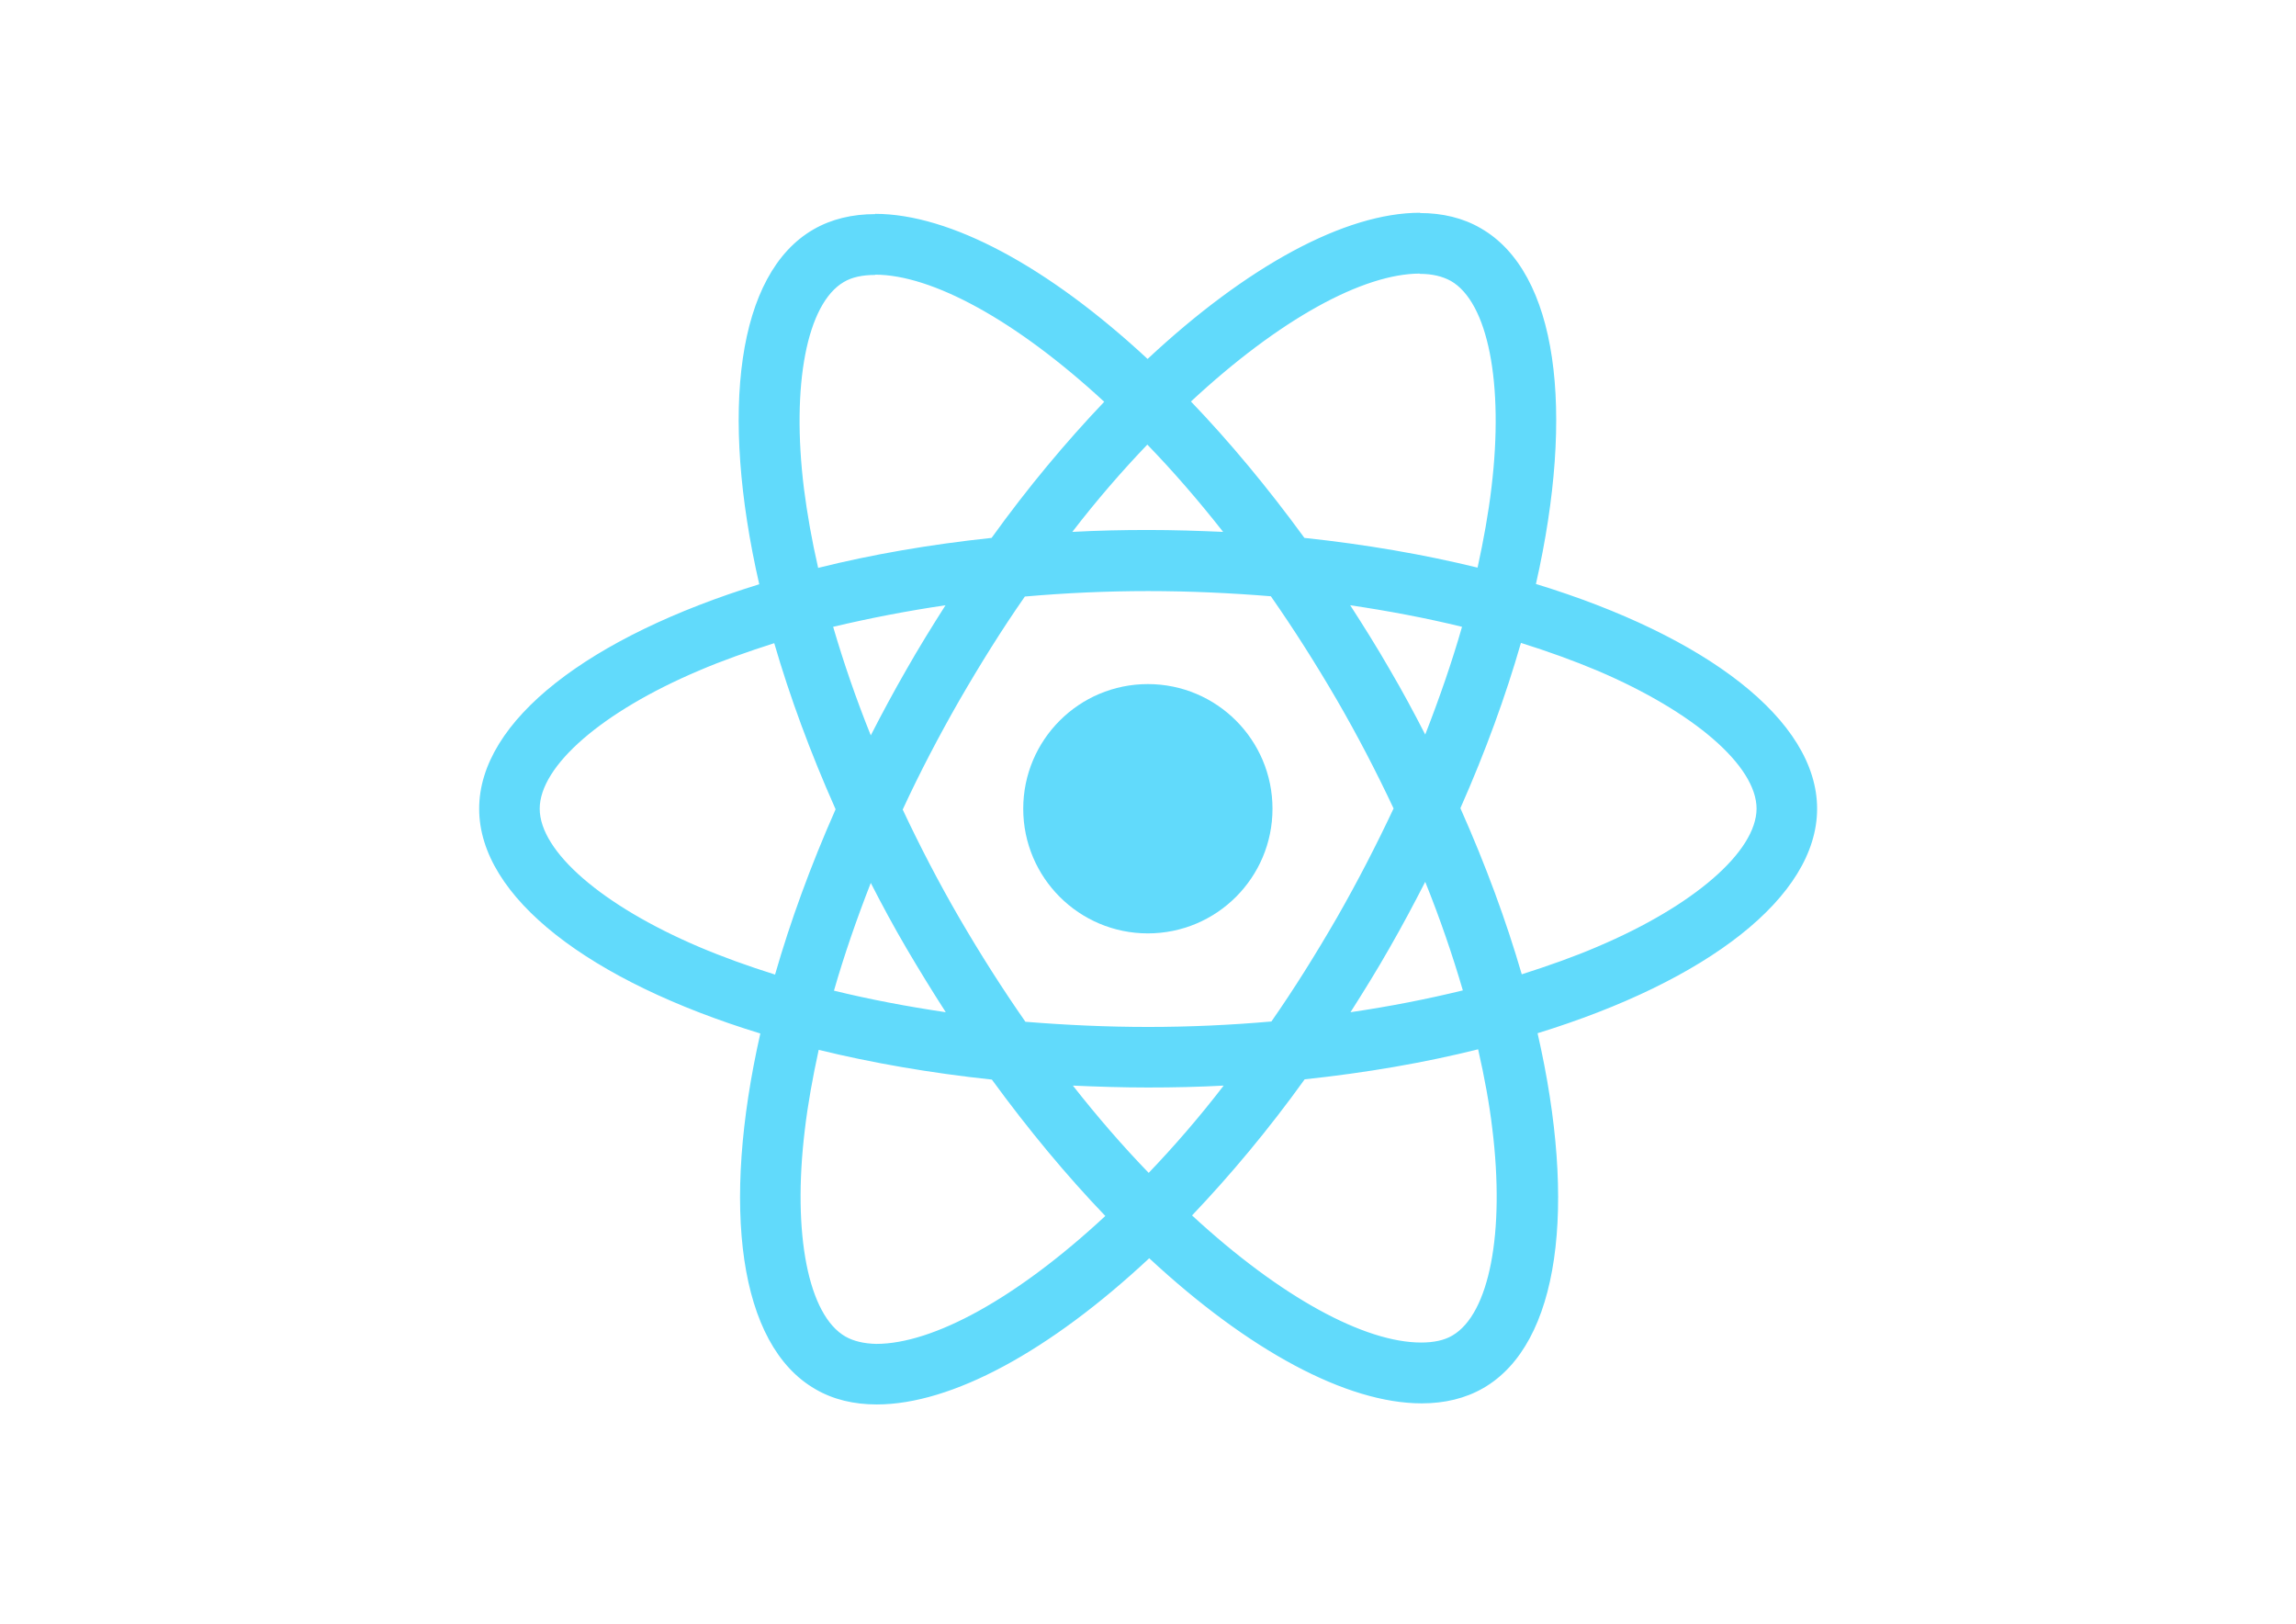
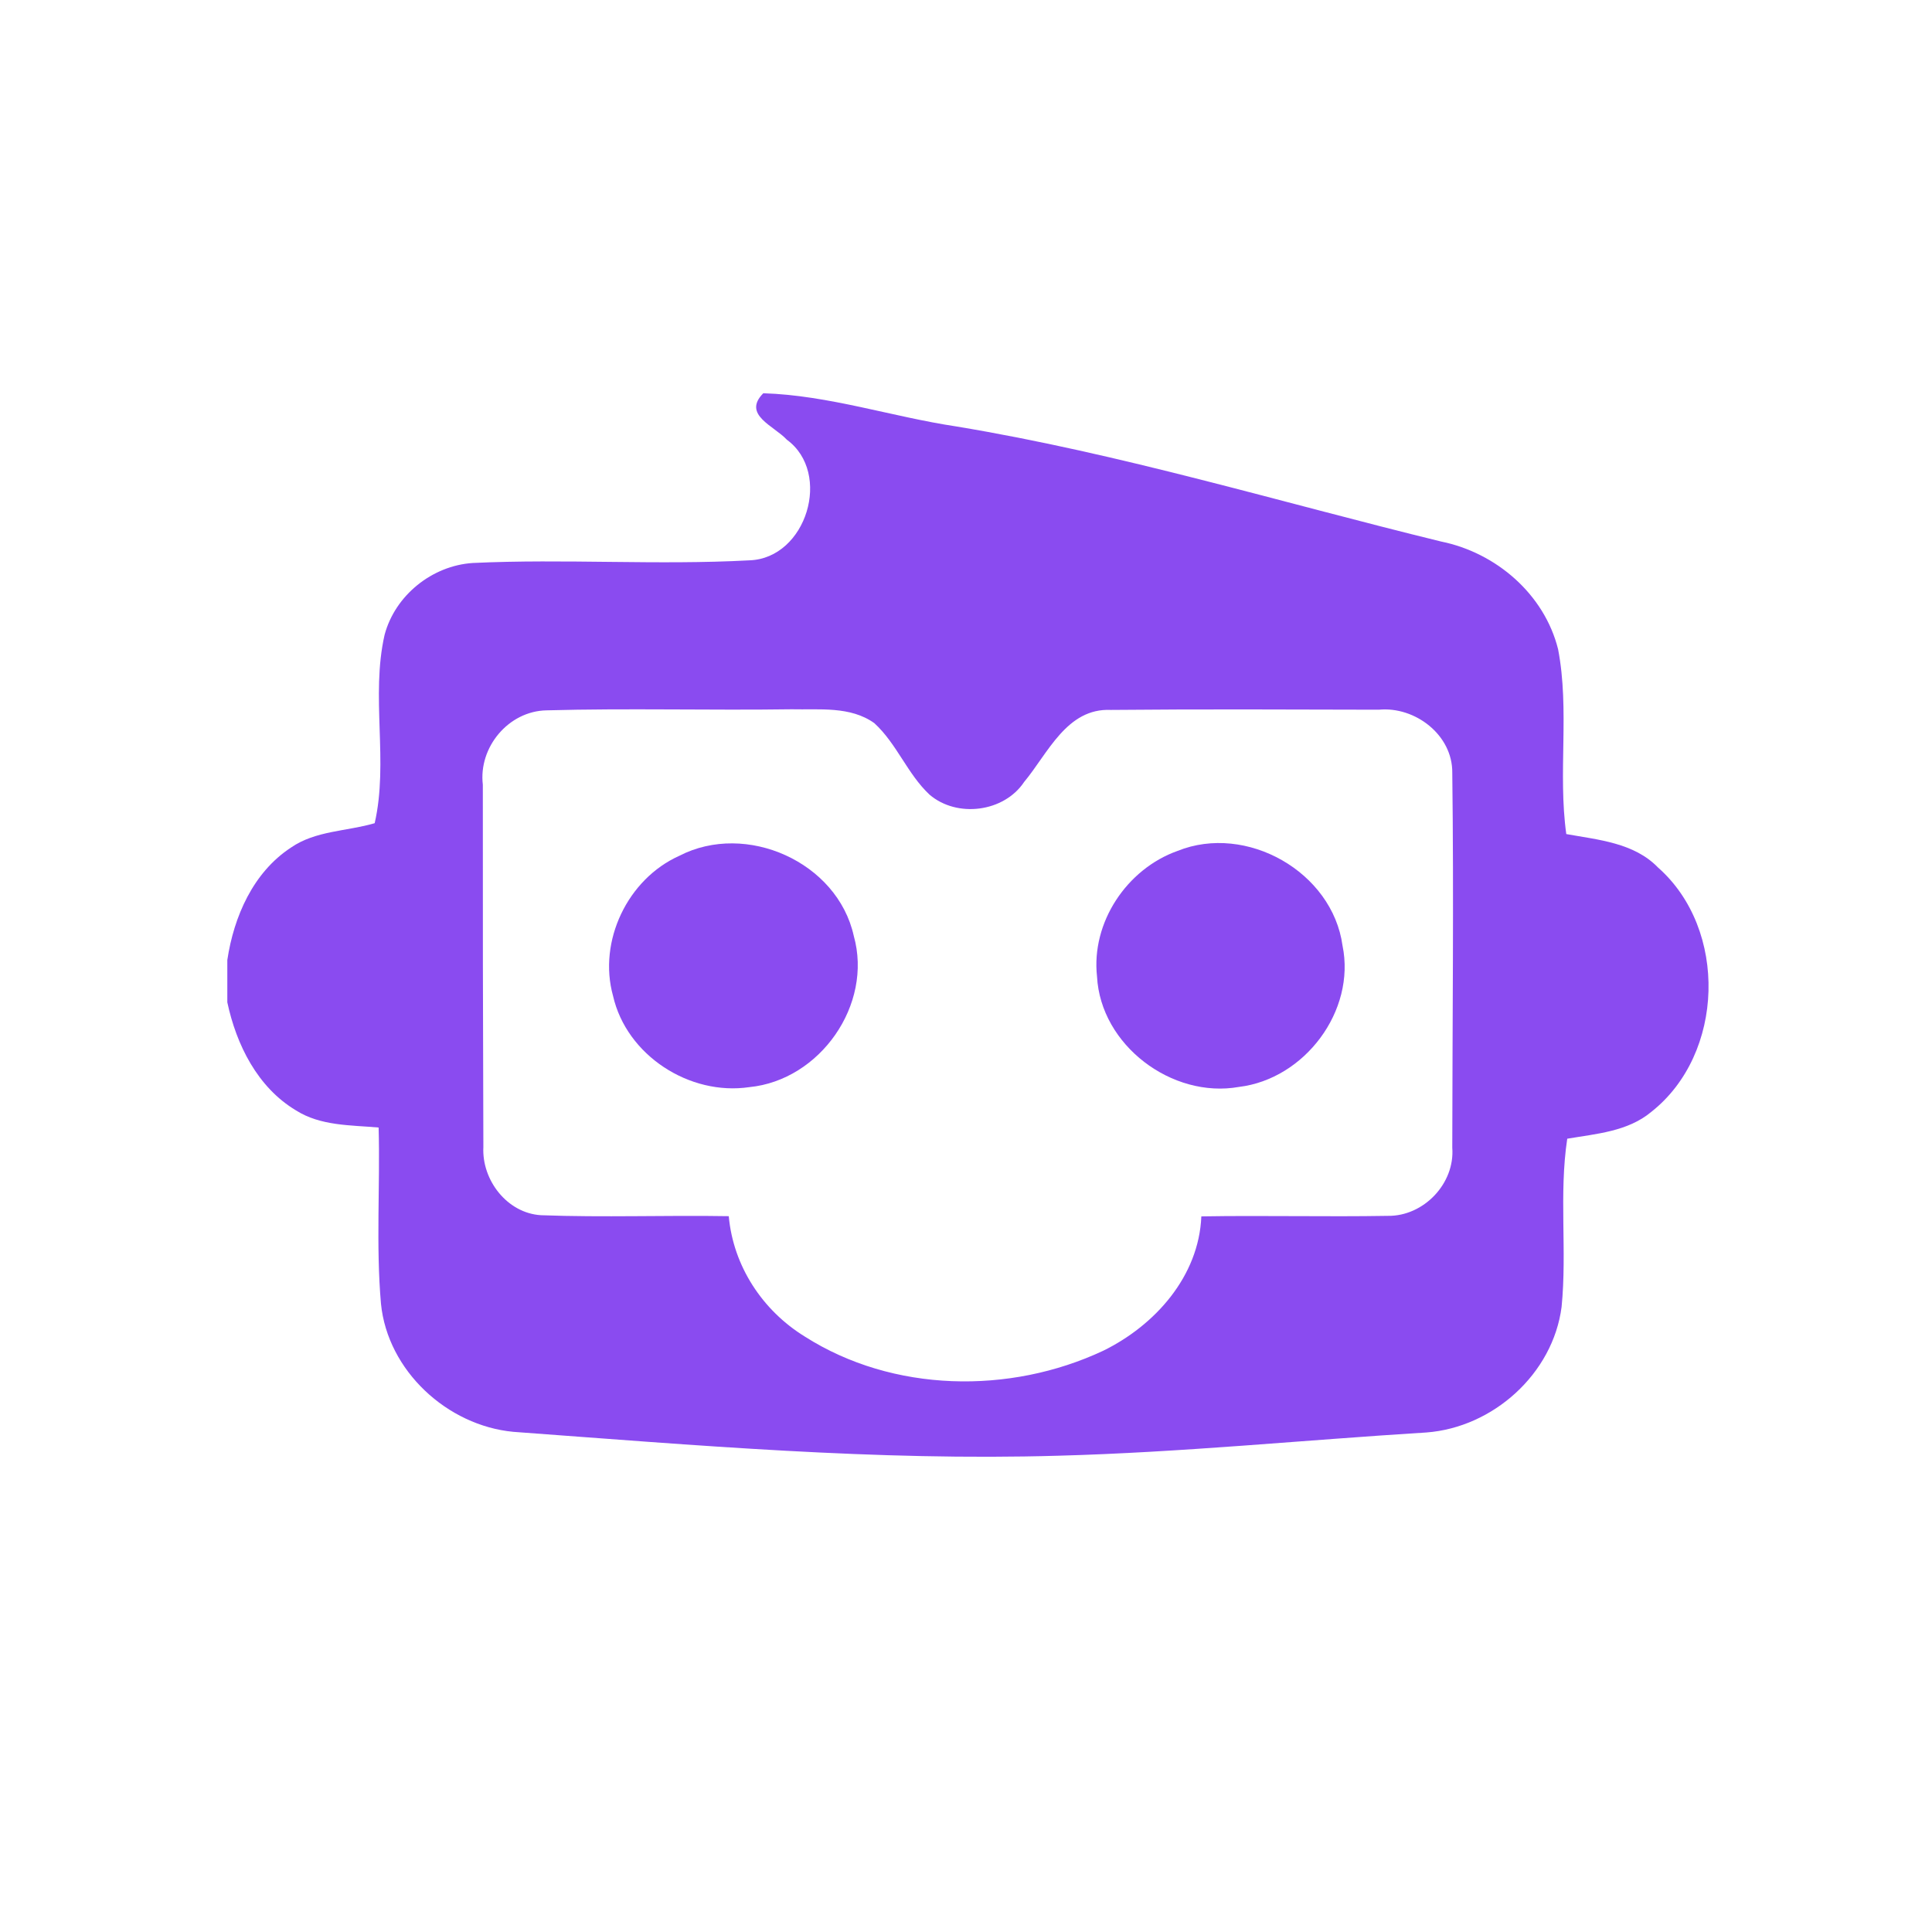
- <svg xmlns="http://www.w3.org/2000/svg" viewBox="0 0 841.9 595.3">
-   <g fill="#61DAFB">
-     <path d="M666.3 296.5c0-32.5-40.7-63.3-103.1-82.4 14.4-63.6 8-114.2-20.2-130.4-6.5-3.8-14.1-5.6-22.4-5.6v22.3c4.6 0 8.3.9 11.4 2.6 13.6 7.8 19.5 37.5 14.9 75.7-1.1 9.4-2.9 19.3-5.1 29.4-19.6-4.8-41-8.5-63.5-10.9-13.5-18.5-27.5-35.3-41.6-50 32.6-30.3 63.2-46.9 84-46.9V78c-27.5 0-63.5 19.6-99.9 53.6-36.4-33.8-72.4-53.2-99.9-53.2v22.3c20.7 0 51.4 16.5 84 46.6-14 14.7-28 31.4-41.3 49.9-22.6 2.4-44 6.1-63.6 11-2.3-10-4-19.7-5.2-29-4.7-38.2 1.1-67.9 14.6-75.8 3-1.8 6.9-2.6 11.5-2.6V78.5c-8.4 0-16 1.8-22.6 5.6-28.1 16.2-34.4 66.7-19.9 130.1-62.2 19.2-102.7 49.9-102.7 82.3 0 32.5 40.7 63.3 103.1 82.4-14.4 63.6-8 114.2 20.2 130.4 6.5 3.8 14.1 5.6 22.5 5.6 27.5 0 63.5-19.6 99.9-53.6 36.4 33.8 72.4 53.2 99.9 53.2 8.4 0 16-1.8 22.6-5.6 28.1-16.2 34.4-66.7 19.9-130.1 62-19.1 102.5-49.9 102.5-82.3zm-130.2-66.7c-3.7 12.9-8.3 26.2-13.5 39.5-4.1-8-8.4-16-13.1-24-4.6-8-9.5-15.8-14.4-23.4 14.2 2.1 27.9 4.7 41 7.9zm-45.8 106.5c-7.8 13.5-15.8 26.3-24.1 38.2-14.9 1.3-30 2-45.2 2-15.1 0-30.2-.7-45-1.9-8.3-11.9-16.4-24.6-24.2-38-7.6-13.1-14.5-26.4-20.8-39.8 6.2-13.4 13.2-26.8 20.7-39.9 7.8-13.5 15.8-26.3 24.1-38.2 14.9-1.3 30-2 45.2-2 15.1 0 30.2.7 45 1.9 8.3 11.9 16.4 24.6 24.2 38 7.6 13.1 14.5 26.4 20.8 39.8-6.3 13.4-13.2 26.8-20.7 39.9zm32.3-13c5.4 13.4 10 26.8 13.8 39.8-13.1 3.2-26.9 5.9-41.2 8 4.9-7.7 9.8-15.6 14.4-23.7 4.6-8 8.9-16.1 13-24.1zM421.2 430c-9.3-9.6-18.6-20.3-27.8-32 9 .4 18.2.7 27.5.7 9.4 0 18.7-.2 27.8-.7-9 11.7-18.3 22.4-27.5 32zm-74.4-58.9c-14.2-2.1-27.9-4.7-41-7.9 3.7-12.9 8.3-26.2 13.5-39.5 4.1 8 8.4 16 13.1 24 4.7 8 9.5 15.8 14.4 23.4zM420.7 163c9.3 9.6 18.6 20.3 27.8 32-9-.4-18.2-.7-27.5-.7-9.4 0-18.7.2-27.8.7 9-11.7 18.3-22.4 27.5-32zm-74 58.9c-4.9 7.7-9.8 15.6-14.4 23.7-4.6 8-8.9 16-13 24-5.4-13.4-10-26.8-13.8-39.8 13.1-3.1 26.9-5.8 41.2-7.9zm-90.5 125.2c-35.4-15.1-58.3-34.9-58.3-50.6 0-15.7 22.9-35.6 58.3-50.6 8.6-3.7 18-7 27.7-10.1 5.7 19.6 13.2 40 22.5 60.9-9.2 20.8-16.6 41.1-22.2 60.6-9.9-3.1-19.3-6.5-28-10.2zM310 490c-13.6-7.8-19.5-37.5-14.9-75.7 1.1-9.4 2.9-19.3 5.1-29.4 19.6 4.8 41 8.5 63.5 10.9 13.5 18.5 27.5 35.3 41.6 50-32.6 30.3-63.2 46.9-84 46.9-4.5-.1-8.3-1-11.3-2.7zm237.2-76.2c4.7 38.2-1.1 67.9-14.6 75.8-3 1.8-6.9 2.6-11.5 2.6-20.7 0-51.4-16.5-84-46.6 14-14.7 28-31.4 41.3-49.9 22.6-2.4 44-6.1 63.6-11 2.3 10.1 4.1 19.8 5.2 29.1zm38.5-66.7c-8.6 3.7-18 7-27.7 10.1-5.7-19.6-13.2-40-22.5-60.9 9.2-20.8 16.6-41.1 22.2-60.6 9.9 3.1 19.3 6.5 28.1 10.2 35.4 15.1 58.3 34.9 58.3 50.6-.1 15.7-23 35.6-58.4 50.6zM320.8 78.4z" />
-     <circle cx="420.9" cy="296.5" r="45.7" />
-     <path d="M520.5 78.1z" />
+ <svg xmlns="http://www.w3.org/2000/svg" xml:space="preserve" width="10in" height="10in" version="1.1" style="shape-rendering:geometricPrecision; text-rendering:geometricPrecision; image-rendering:optimizeQuality; fill-rule:evenodd; clip-rule:evenodd" viewBox="0 0 10000 10000">
+   <defs>
+     <style type="text/css">
+    
+     .fil0 {fill:#8A4BF0;fill-rule:nonzero}
+    
+   </style>
+   </defs>
+   <g id="__x0023_Layer_x0020_1">
+     <g id="_2198540899312">
+       <g>
+         <path class="fil0" d="M3950.78 2035.45c338.63,10.48 666.24,121.88 1000.47,172.07 849.34,140.64 1673.89,391.58 2508.89,595.65 284.04,57.91 533.33,272.45 604.48,557.05 60.66,315.48 -1.66,639.77 42.46,956.9 164.91,29.78 350.21,44.67 474.31,172.63 363.46,319.89 345.8,965.72 -34.19,1265.2 -121.9,102.03 -285.69,113.61 -435.15,138.98 -43.57,288.44 -0.56,580.75 -29.23,870.31 -44.69,346.37 -354.64,624.34 -699.9,650.26 -634.8,39.15 -1268.52,103.14 -1904.43,120.22 -942.57,27.58 -1882.37,-54.59 -2821.07,-123.54 -342.49,-31.98 -651.35,-316.57 -685.54,-663.48 -26.47,-303.34 -3.86,-607.78 -12.13,-911.67 -144.5,-12.7 -300.57,-7.72 -427.99,-88.8 -199.09,-119.13 -308.3,-339.74 -355.17,-559.26l0 -218.95c33.63,-224.47 133.46,-453.35 329.25,-581.86 127.42,-88.24 289.01,-83.83 433.51,-126.31 72.79,-318.22 -21.51,-655.21 51.3,-975.1 54.59,-204.62 245.97,-357.94 456.1,-371.73 477.08,-22.61 955.81,12.13 1432.88,-13.79 295.07,-10.48 428.54,-452.26 193.03,-624.32 -66.72,-72.26 -232.19,-129.06 -121.88,-240.46zm-1451.62 2026.31l0 0c-0.56,624.89 0.55,1250.32 2.75,1875.2 -8.82,170.97 122.99,342.49 298.37,352.96 323.75,12.13 648.06,-0.55 971.8,4.97 23.15,258.11 174.29,488.1 393.79,623.23 455.57,290.1 1060.04,300.57 1544.28,73.35 268.04,-131.26 495.27,-384.97 507.96,-695.49 321.54,-5.5 643.63,2.77 965.17,-2.75 185.31,2.75 348.01,-167.11 333.67,-352.98 0.55,-646.95 8.27,-1293.88 0,-1940.28 2.2,-195.8 -192.48,-344.71 -380.56,-326.51 -462.19,-1.09 -924.35,-3.3 -1386.54,1.11 -228.33,-10.48 -325.41,224.47 -448.94,372.83 -104.24,156.64 -347.46,187.51 -489.76,65.63 -114.72,-107.55 -169.31,-263.63 -285.69,-370.07 -124.09,-88.8 -284.59,-68.4 -428.54,-71.71 -423.02,6.07 -846.04,-6.07 -1268.52,5.52 -196.33,3.86 -352.42,190.83 -329.25,384.97z" />
+       </g>
+       <path class="fil0" d="M3516.17 4429.62c345.8,-178.69 818.46,32.55 902.85,414.2 100.37,356.28 -174.83,747.31 -540.51,783.17 -309.4,45.78 -635.36,-164.35 -705.4,-472.1 -78.87,-283.49 75.56,-605.58 343.06,-725.27z" />
+       <path class="fil0" d="M6095.11 4404.26c356.28,-143.41 801.36,108.64 853.77,490.3 69.49,338.1 -196.35,690.52 -536.09,731.34 -346.91,61.77 -715.89,-216.2 -734.63,-571.39 -30.89,-280.17 154.41,-557.03 416.95,-650.24z" />
+     </g>
  </g>
</svg>
